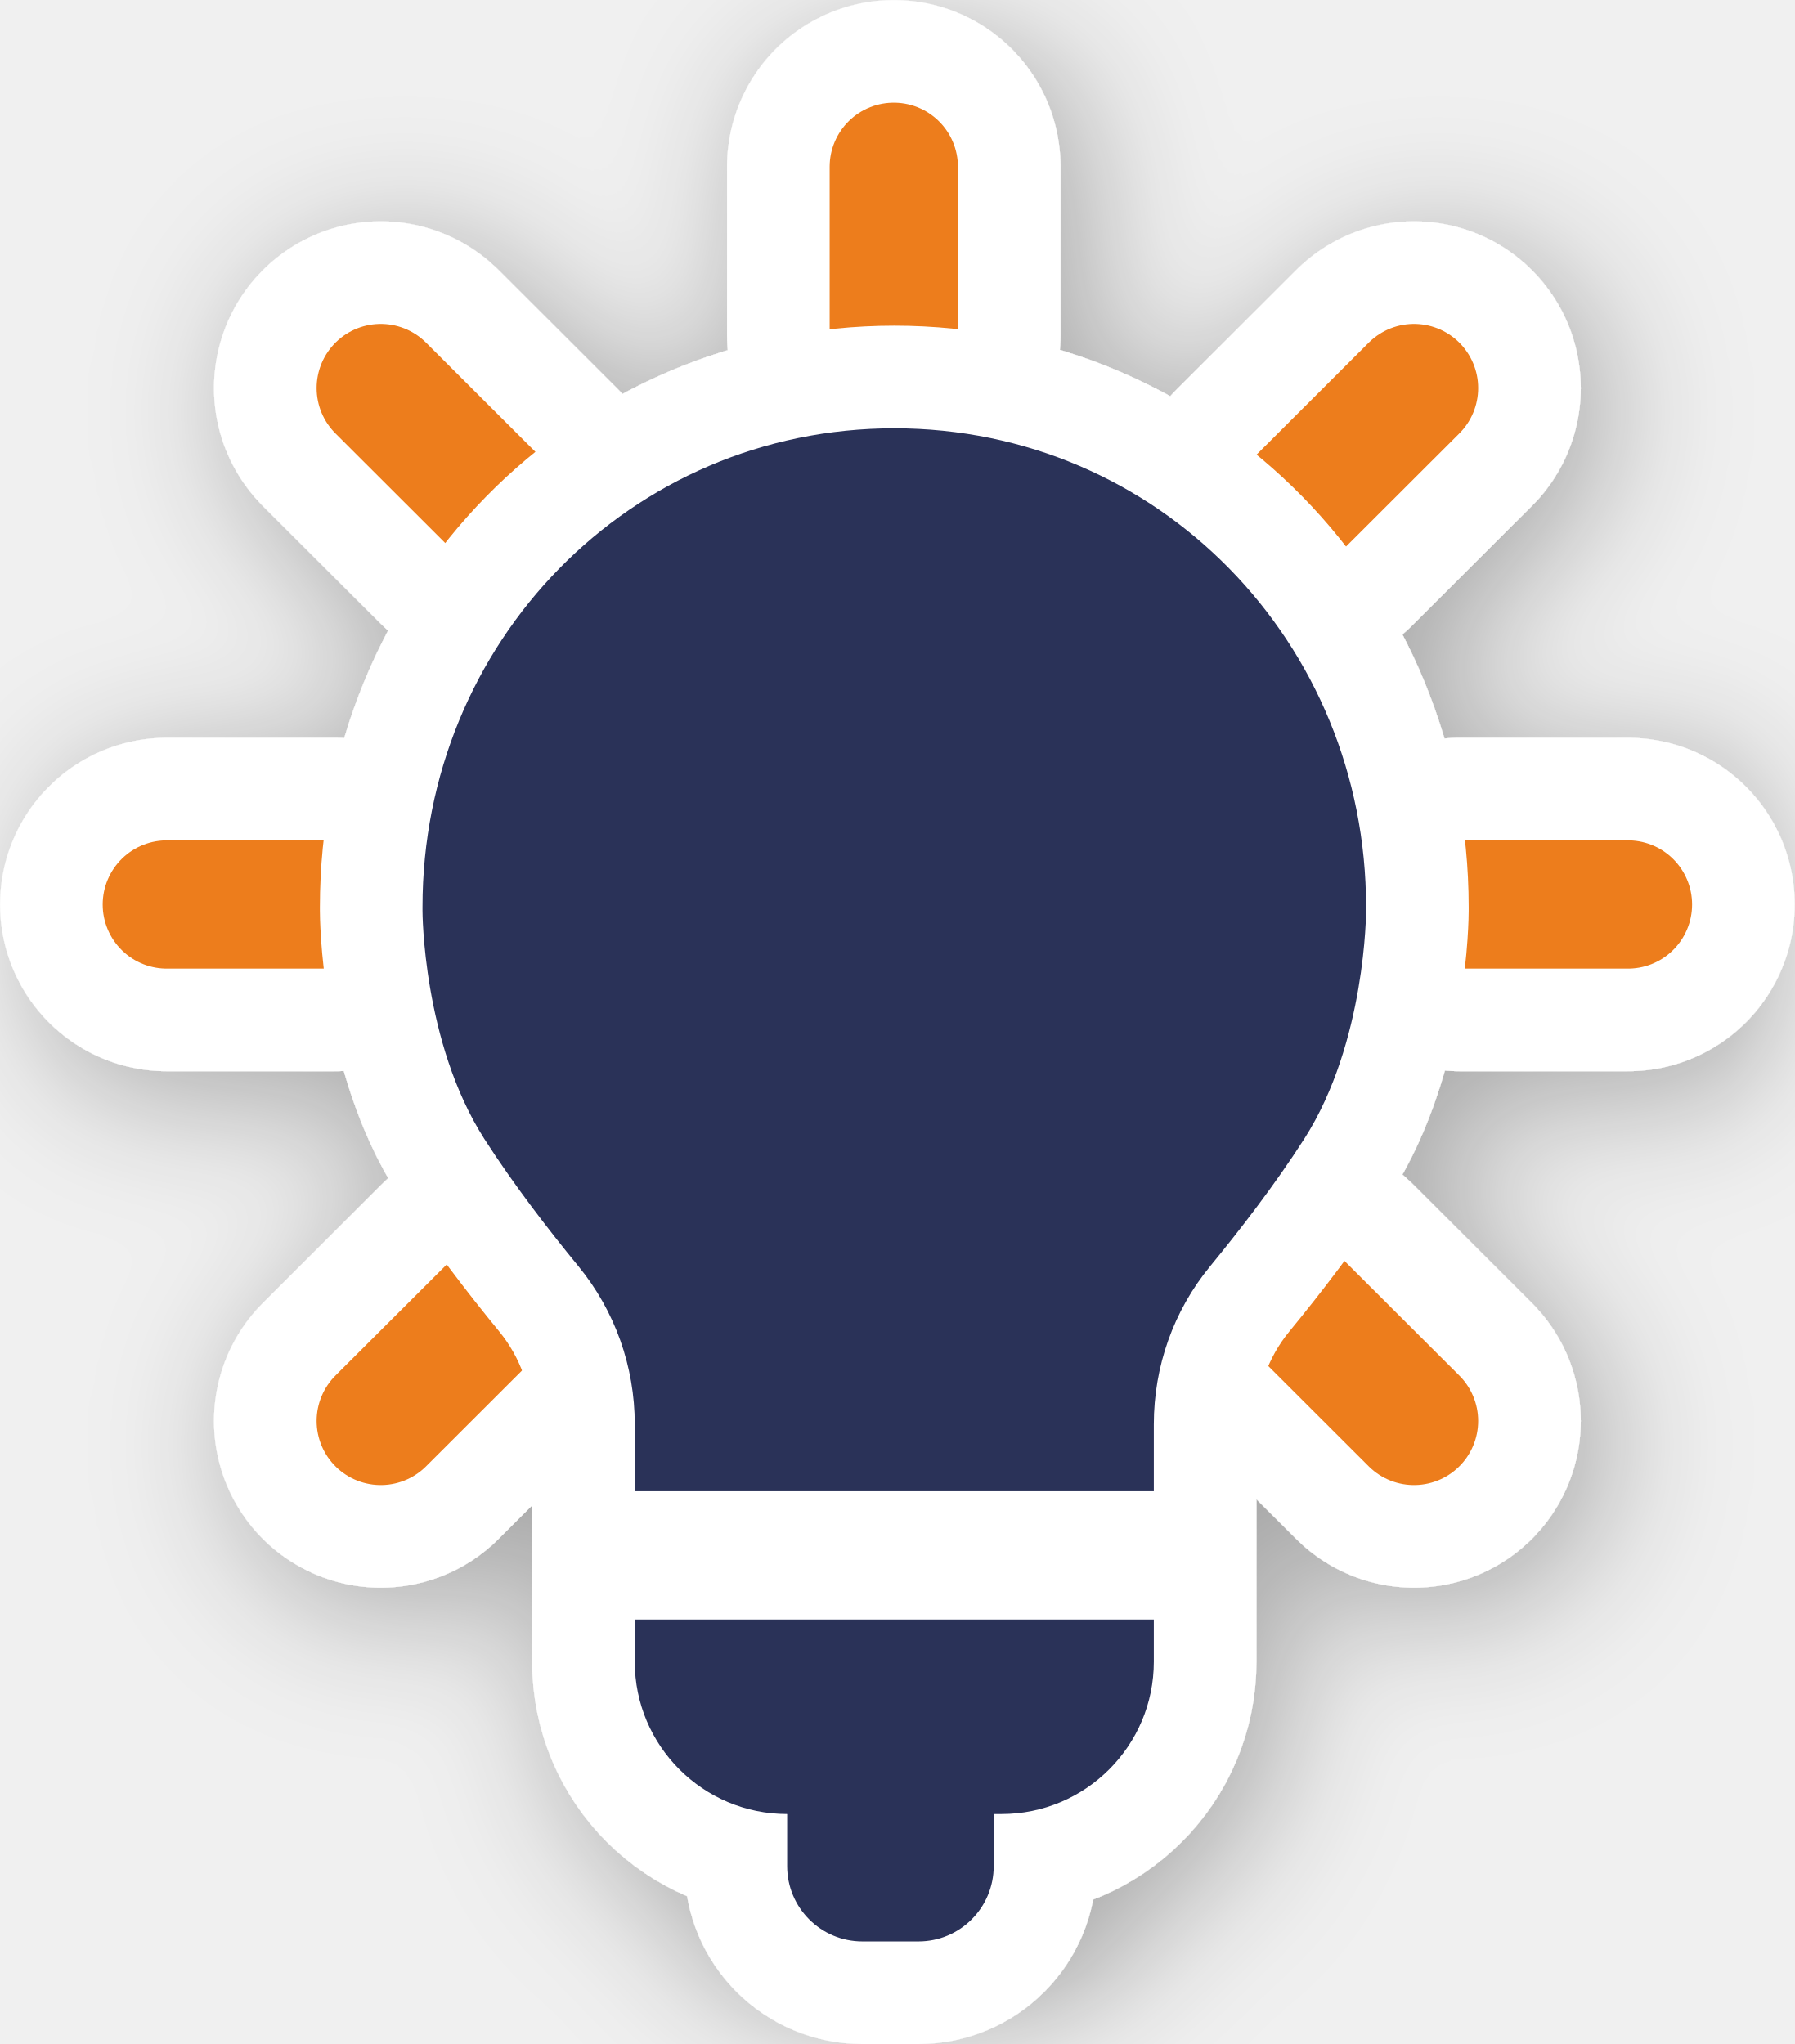
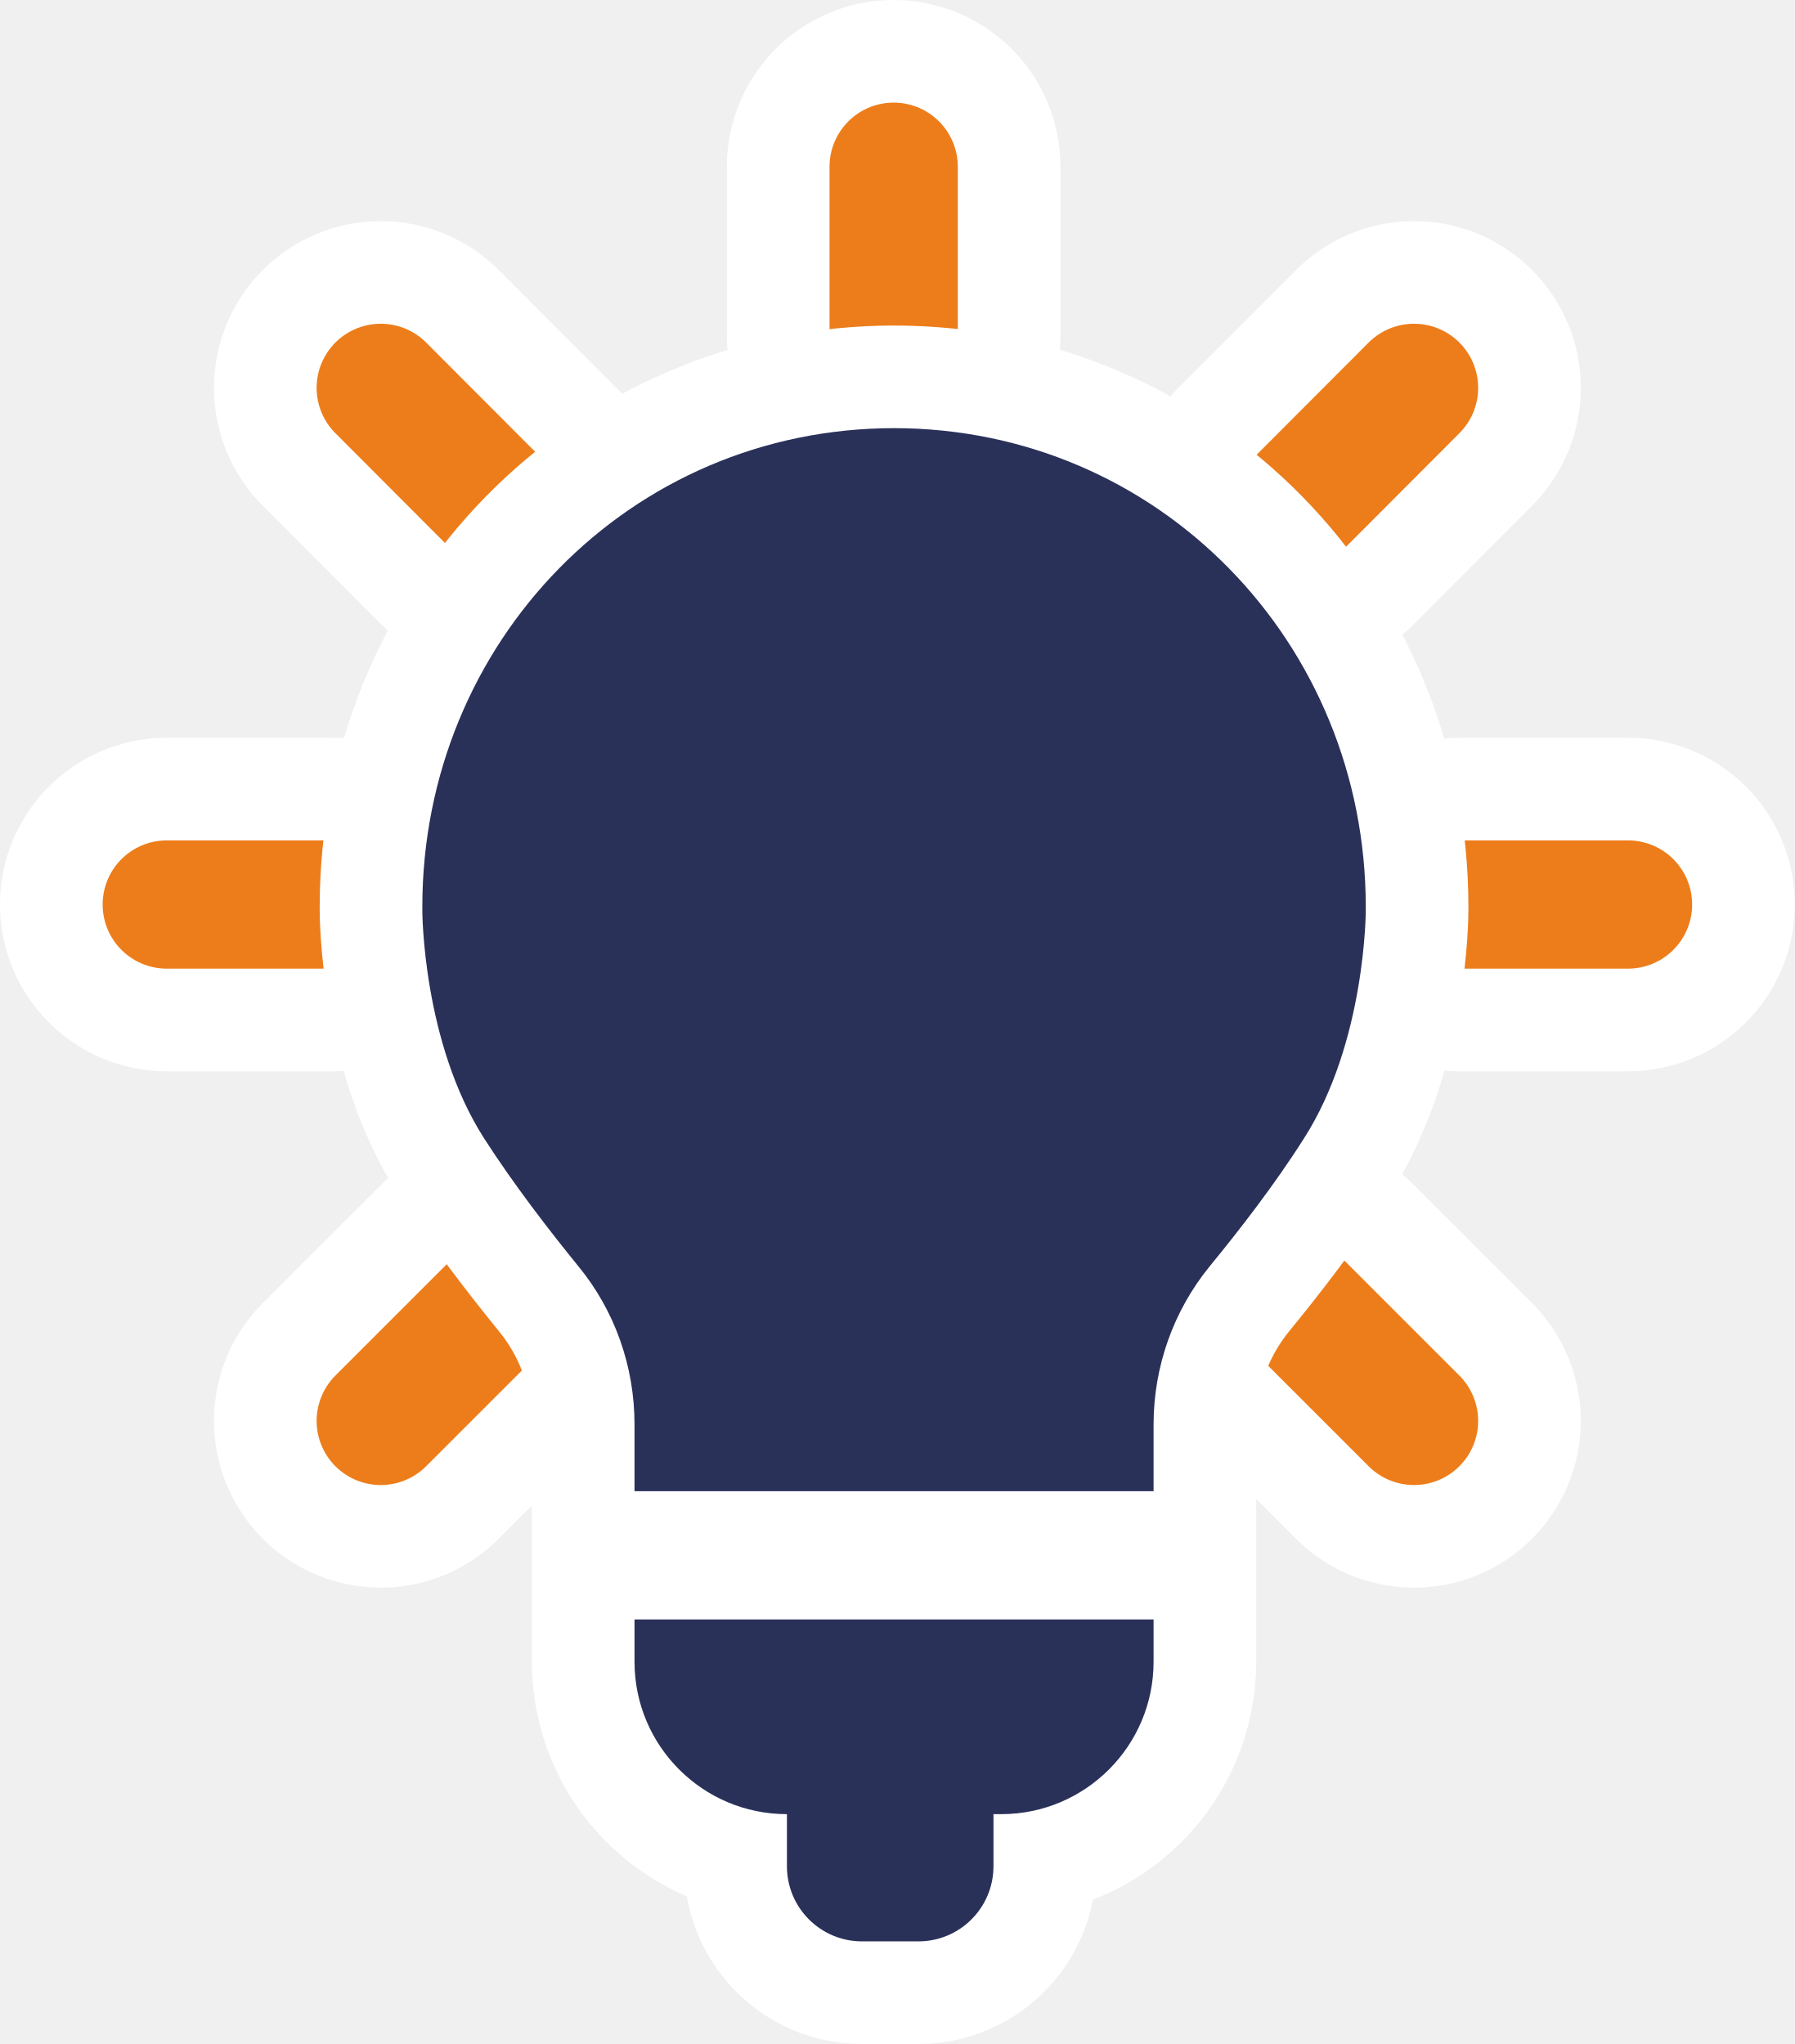
- <svg xmlns="http://www.w3.org/2000/svg" id="Calque_2" viewBox="0 0 107.05 121.94">
+ <svg xmlns="http://www.w3.org/2000/svg" id="Calque_2" viewBox="0 0 69.95 79.68">
  <defs>
    <style>
      .cls-1 {
        stroke: #ed7d1a;
-       }
- 
-       .cls-1, .cls-2 {
-         fill: none;
-         stroke-width: 7.65px;
      }

      .cls-1, .cls-2, .cls-3 {
        stroke-linecap: round;
        stroke-linejoin: round;
      }

-       .cls-4 {
-         filter: url(#drop-shadow-1);
+       .cls-1, .cls-3 {
+         fill: none;
+         stroke-width: 5px;
      }

-       .cls-2, .cls-5, .cls-3 {
+       .cls-2 {
+         stroke-width: 13px;
+       }
+ 
+       .cls-2, .cls-3, .cls-4 {
        stroke: #fff;
      }

-       .cls-5 {
-         stroke-miterlimit: 10;
-         stroke-width: 12.24px;
-       }
- 
-       .cls-5, .cls-3 {
+       .cls-2, .cls-4 {
        fill: #fff;
      }

-       .cls-6 {
+       .cls-5 {
        fill: #2a3159;
      }

-       .cls-3 {
-         stroke-width: 19.89px;
+       .cls-4 {
+         stroke-miterlimit: 10;
+         stroke-width: 8px;
      }
    </style>
-     <filter id="drop-shadow-1" filterUnits="userSpaceOnUse">
-       <feOffset dx="1.42" dy="1.42" />
-       <feGaussianBlur result="blur" stdDeviation="4.25" />
-       <feFlood flood-color="#000" flood-opacity=".31" />
-       <feComposite in2="blur" operator="in" />
-       <feComposite in="SourceGraphic" />
-     </filter>
  </defs>
  <g id="Calque_3">
-     <g class="cls-4">
+     <g>
      <g>
-         <line class="cls-3" x1="53.31" y1="19.97" x2="53.31" y2="9.95" />
-         <line class="cls-3" x1="9.95" y1="53.96" x2="19.97" y2="53.96" />
-         <line class="cls-3" x1="87.08" y1="53.96" x2="97.1" y2="53.96" />
-         <line class="cls-3" x1="22.71" y1="84.77" x2="29.8" y2="77.69" />
-         <line class="cls-3" x1="77.25" y1="30.23" x2="84.34" y2="23.15" />
-         <line class="cls-3" x1="22.71" y1="23.15" x2="29.8" y2="30.23" />
-         <line class="cls-3" x1="77.25" y1="77.69" x2="84.34" y2="84.77" />
+         <line class="cls-2" x1="34.83" y1="13.05" x2="34.83" y2="6.5" />
+         <line class="cls-2" x1="6.5" y1="35.26" x2="13.05" y2="35.26" />
+         <line class="cls-2" x1="56.9" y1="35.26" x2="63.45" y2="35.26" />
+         <line class="cls-2" x1="14.84" y1="55.39" x2="19.47" y2="50.76" />
+         <line class="cls-2" x1="50.48" y1="19.76" x2="55.11" y2="15.12" />
+         <line class="cls-2" x1="14.84" y1="15.12" x2="19.47" y2="19.76" />
+         <line class="cls-2" x1="50.48" y1="50.76" x2="55.11" y2="55.39" />
      </g>
      <g>
-         <line class="cls-1" x1="53.31" y1="19.97" x2="53.31" y2="9.95" />
-         <line class="cls-1" x1="9.95" y1="53.96" x2="19.97" y2="53.96" />
-         <line class="cls-1" x1="87.08" y1="53.96" x2="97.1" y2="53.96" />
-         <line class="cls-1" x1="22.71" y1="84.77" x2="29.8" y2="77.69" />
-         <line class="cls-1" x1="77.25" y1="30.23" x2="84.34" y2="23.15" />
-         <line class="cls-1" x1="22.71" y1="23.15" x2="29.8" y2="30.23" />
-         <line class="cls-1" x1="77.25" y1="77.69" x2="84.34" y2="84.77" />
+         <line class="cls-1" x1="34.83" y1="13.05" x2="34.83" y2="6.5" />
+         <line class="cls-1" x1="6.5" y1="35.26" x2="13.05" y2="35.26" />
+         <line class="cls-1" x1="56.9" y1="35.26" x2="63.45" y2="35.26" />
+         <line class="cls-1" x1="14.84" y1="55.39" x2="19.47" y2="50.76" />
+         <line class="cls-1" x1="50.48" y1="19.76" x2="55.11" y2="15.12" />
+         <line class="cls-1" x1="14.84" y1="15.12" x2="19.47" y2="19.76" />
+         <line class="cls-1" x1="50.48" y1="50.76" x2="55.11" y2="55.39" />
      </g>
-       <path class="cls-5" d="M53.35,25.55c-15.77,0-28.15,12.78-28.15,28.56v.23s0,7.83,3.68,13.59c1.76,2.75,3.88,5.49,5.62,7.61,2.18,2.66,3.36,5.99,3.36,9.43v14.16c0,5.02,4.07,9.09,9.09,9.09v3.11c0,2.48,2.01,4.49,4.49,4.49h3.34c2.48,0,4.49-2.01,4.49-4.49v-3.11h.46c5.02,0,9.09-4.07,9.09-9.09v-14.16c0-3.44,1.17-6.77,3.36-9.43,1.74-2.12,3.87-4.87,5.62-7.61,3.68-5.76,3.68-13.59,3.68-13.59v-.23c0-15.77-12.38-28.56-28.15-28.56Z" />
-       <path class="cls-6" d="M53.35,25.55c-15.77,0-28.15,12.78-28.15,28.56v.23s0,7.83,3.68,13.59c1.76,2.75,3.88,5.49,5.62,7.61,2.18,2.66,3.36,5.99,3.36,9.43v14.16c0,5.02,4.07,9.09,9.09,9.09v3.11c0,2.48,2.01,4.49,4.49,4.49h3.34c2.48,0,4.49-2.01,4.49-4.49v-3.11h.46c5.02,0,9.09-4.07,9.09-9.09v-14.16c0-3.44,1.17-6.77,3.36-9.43,1.74-2.12,3.87-4.87,5.62-7.61,3.68-5.76,3.68-13.59,3.68-13.59v-.23c0-15.77-12.38-28.56-28.15-28.56Z" />
-       <line class="cls-2" x1="35.99" y1="92.79" x2="71.09" y2="92.79" />
+       <path class="cls-4" d="M34.86,16.69c-10.31,0-18.4,8.35-18.4,18.66v.15s0,5.12,2.41,8.88c1.15,1.79,2.54,3.59,3.67,4.98,1.43,1.74,2.19,3.92,2.19,6.17v9.25c0,3.28,2.66,5.94,5.94,5.94v2.03c0,1.62,1.31,2.93,2.93,2.93h2.19c1.62,0,2.93-1.31,2.93-2.93v-2.03h.3c3.28,0,5.94-2.66,5.94-5.94v-9.25c0-2.25.77-4.43,2.19-6.17,1.14-1.39,2.53-3.18,3.67-4.98,2.41-3.76,2.41-8.88,2.41-8.88v-.15c0-10.31-8.09-18.66-18.4-18.66Z" />
+       <path class="cls-5" d="M34.86,16.69c-10.31,0-18.4,8.35-18.4,18.66v.15s0,5.12,2.41,8.88c1.15,1.79,2.54,3.59,3.67,4.98,1.43,1.74,2.19,3.92,2.19,6.17v9.25c0,3.28,2.66,5.94,5.94,5.94v2.03c0,1.62,1.31,2.93,2.93,2.93h2.19c1.62,0,2.93-1.31,2.93-2.93v-2.03h.3c3.28,0,5.94-2.66,5.94-5.94v-9.25c0-2.25.77-4.43,2.19-6.17,1.14-1.39,2.53-3.18,3.67-4.98,2.41-3.76,2.41-8.88,2.41-8.88v-.15c0-10.31-8.09-18.66-18.4-18.66Z" />
+       <line class="cls-3" x1="23.52" y1="60.63" x2="46.45" y2="60.63" />
    </g>
  </g>
</svg>
